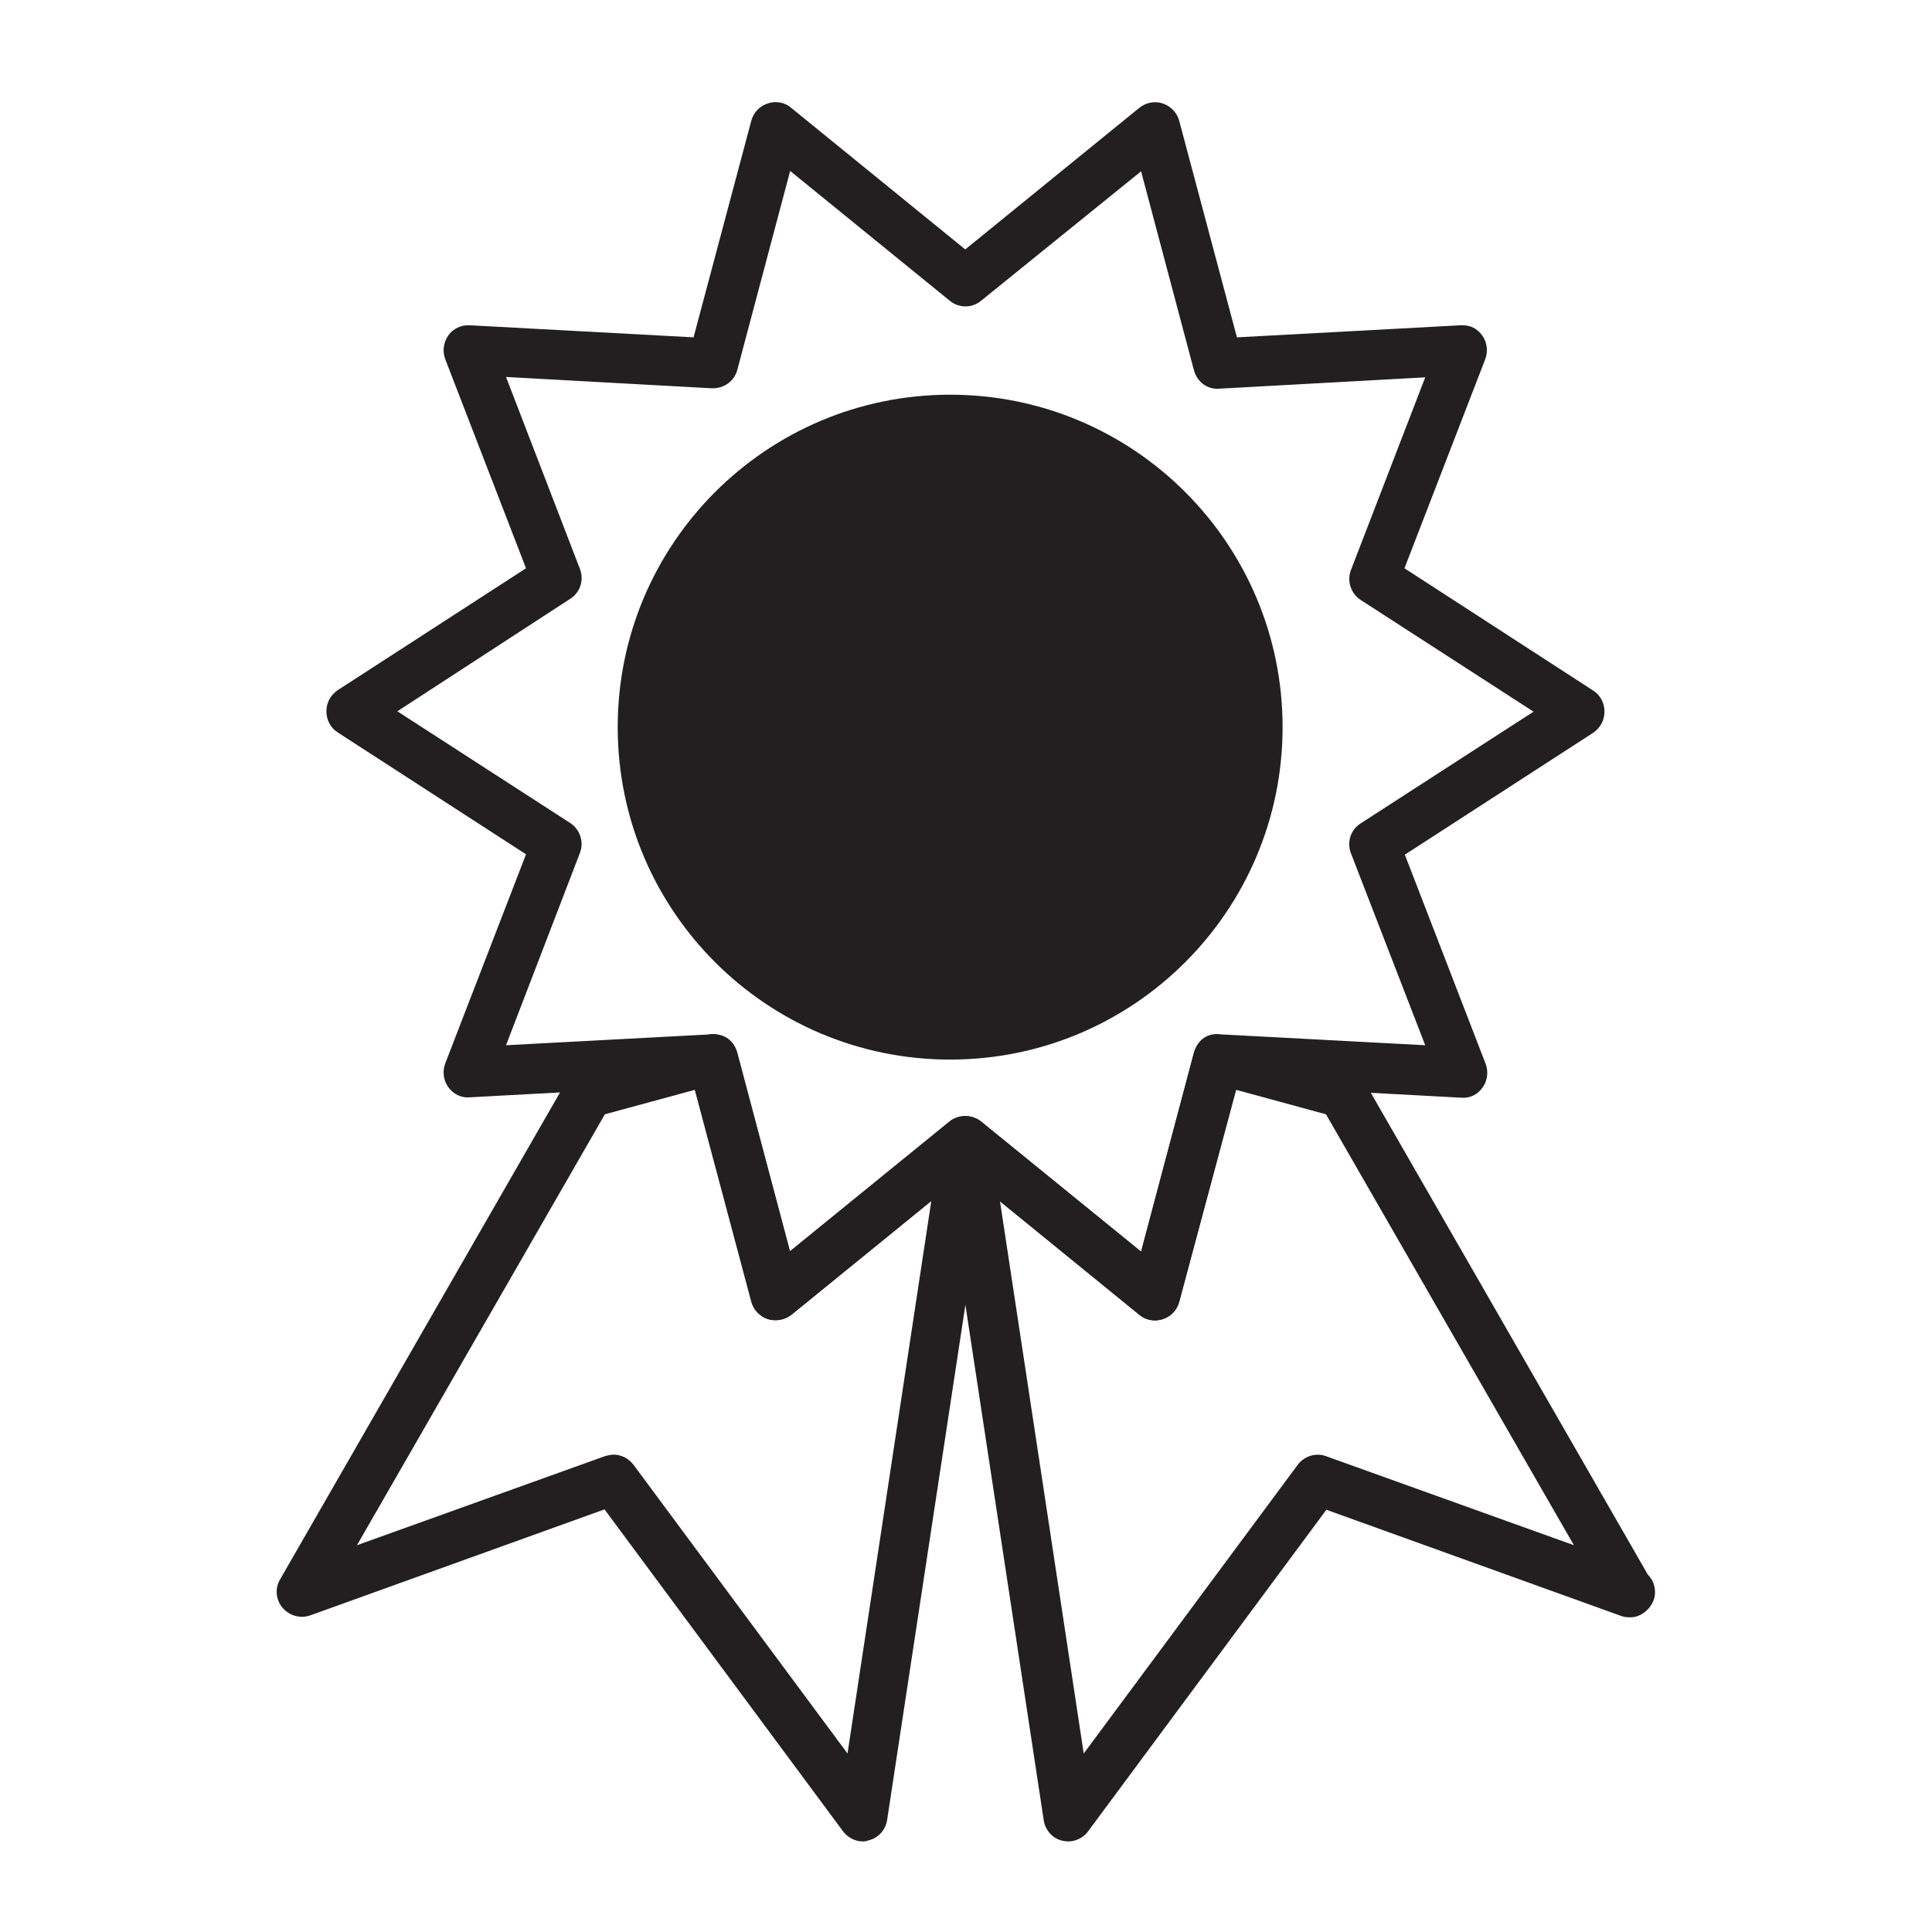
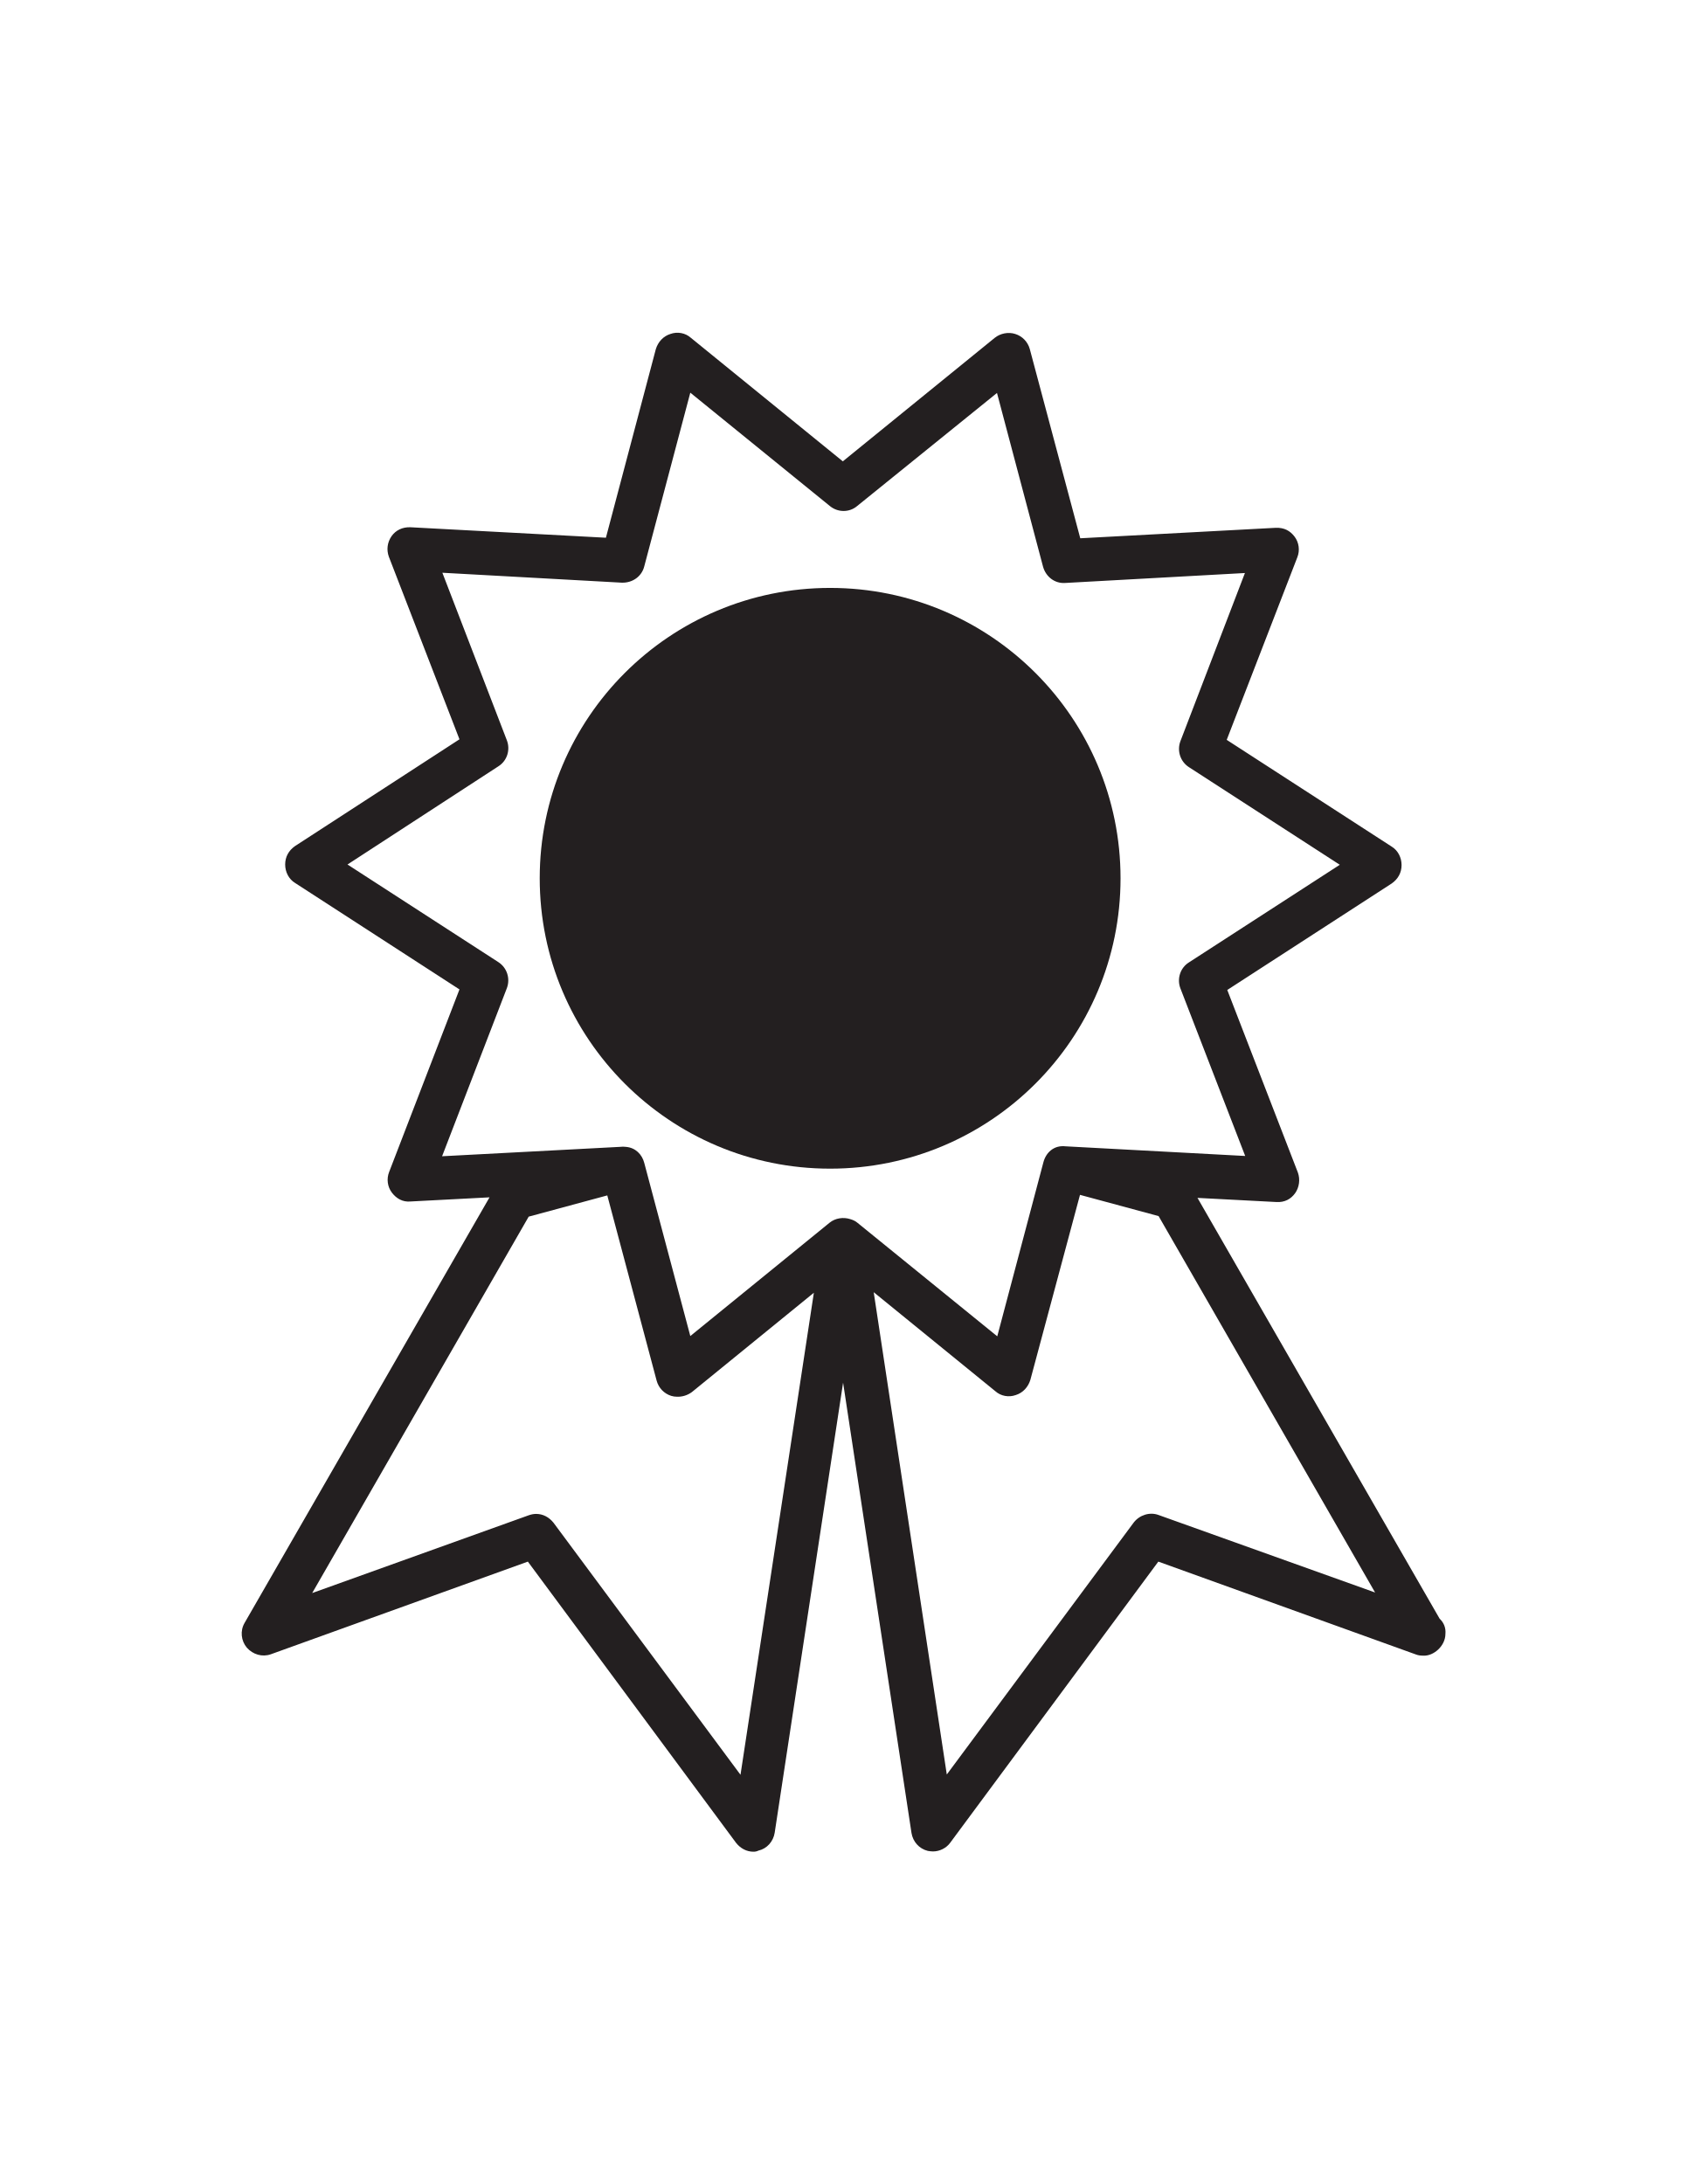
- <svg xmlns="http://www.w3.org/2000/svg" version="1.1" id="Layer_1" x="0px" y="0px" viewBox="130 -184 512 512" enable-background="new 130 -184 512 512" xml:space="preserve">
+ <svg xmlns="http://www.w3.org/2000/svg" version="1.1" id="Layer_1" x="0px" y="0px" viewBox="0 0 612 792" enable-background="new 0 0 612 792" xml:space="preserve">
  <g>
-     <path fill="#231F20" d="M436.1,165.9c-1.5,0-3-0.5-4.2-1.5l-46.1-37.5l-46.1,37.5c-1.8,1.4-4.1,1.8-6.2,1.2   c-2.1-0.7-3.8-2.4-4.4-4.6l-15.3-57.4l-59.3,3.2c-2.4,0.2-4.4-0.9-5.7-2.7c-1.3-1.8-1.6-4.2-0.8-6.3l21.4-55.4l-49.9-32.3   c-1.9-1.2-3-3.3-3-5.6s1.1-4.3,3-5.6l49.9-32.3l-21.4-55.4c-0.8-2.1-0.5-4.4,0.8-6.3c1.3-1.8,3.3-2.8,5.7-2.7l59.3,3.2l15.3-57.4   c0.6-2.2,2.2-3.9,4.4-4.6c2.1-0.7,4.5-0.3,6.2,1.2l46.1,37.5l46.1-37.5c1.7-1.4,4.1-1.9,6.2-1.2c2.1,0.7,3.8,2.4,4.4,4.6l15.3,57.4   l59.3-3.2c2.6-0.1,4.4,0.9,5.7,2.7c1.3,1.8,1.6,4.2,0.8,6.3l-21.4,55.4L552.2-1c1.9,1.2,3,3.3,3,5.6s-1.1,4.3-3,5.6l-49.9,32.3   l21.4,55.4c0.8,2.1,0.5,4.5-0.8,6.3c-1.3,1.8-3.2,2.9-5.7,2.7l-59.3-3.2L442.5,161c-0.6,2.2-2.2,3.9-4.4,4.6   C437.5,165.8,436.8,165.9,436.1,165.9z M385.9,111.8c1.5,0,3,0.5,4.2,1.5l42.3,34.4l14-52.7c0.8-3,3.2-5.3,6.8-4.9l54.5,2.9   L488,42.1c-1.1-2.9-0.1-6.2,2.6-7.9l45.8-29.6l-45.8-29.6c-2.6-1.7-3.7-5-2.6-7.9L507.7-84l-54.5,3c-3.3,0.3-6-1.9-6.8-4.9   l-14-52.7L390-104.3c-2.4,2-5.9,2-8.3,0l-42.3-34.4l-14,52.7c-0.8,3-3.5,5-6.8,4.9l-54.5-3l19.6,50.9c1.1,2.9,0.1,6.2-2.6,7.9   L235.3,4.5l45.8,29.6c2.6,1.7,3.7,5,2.6,7.9L264.1,93l54.5-2.9c3.6-0.2,6,1.9,6.8,4.9l14,52.7l42.3-34.4   C382.9,112.3,384.4,111.8,385.9,111.8z" />
-     <path fill="#231F20" d="M358.7,304c-2.1,0-4-1-5.3-2.7L290.2,216l-78,28.1c-2.6,0.9-5.5,0.1-7.3-2c-1.8-2.1-2.1-5.1-0.7-7.5   l76-132.2c0.9-1.5,2.3-2.6,4-3.1l33-9c1.7-0.5,3.5-0.2,5,0.6c1.5,0.9,2.6,2.3,3.1,4l14,52.7l42.3-34.4c2.1-1.7,5.1-1.9,7.4-0.6   c2.4,1.4,3.7,4,3.3,6.7l-27.2,179c-0.4,2.6-2.3,4.8-4.9,5.4C359.7,303.9,359.2,304,358.7,304z M292.6,201.5c2.1,0,4,1,5.3,2.7   l56.7,76.5l22.2-146.4l-37,30.1c-1.8,1.4-4.1,1.8-6.2,1.2c-2.1-0.7-3.8-2.4-4.4-4.6l-15-56.2l-23.9,6.5l-65.7,114.2l65.7-23.6   C291.1,201.7,291.8,201.5,292.6,201.5z" />
-     <path fill="#231F20" d="M413.1,304c-0.5,0-1.1-0.1-1.6-0.2c-2.6-0.6-4.5-2.8-4.9-5.4l-27.2-179c-0.4-2.7,0.9-5.4,3.3-6.7   c2.4-1.3,5.3-1.1,7.4,0.6l42.3,34.4l14-52.7c0.5-1.7,1.6-3.2,3.1-4c1.5-0.9,3.4-1.1,5-0.6l33,9c1.7,0.5,3.1,1.6,4,3.1l75.2,130.8   c1.2,1.2,1.9,2.8,1.9,4.7c0,3.7-3.6,6.8-6.7,6.6c-0.9,0-1.6-0.1-2.4-0.4l-78-28.1l-63.2,85.3C417.1,303,415.1,304,413.1,304z    M395,134.3l22.2,146.4l56.7-76.5c1.7-2.3,4.8-3.3,7.5-2.3l65.7,23.6l-65.7-114.2l-23.9-6.5l-15,56.2c-0.6,2.2-2.2,3.9-4.4,4.6   c-2.1,0.7-4.5,0.3-6.2-1.2L395,134.3z" />
-     <circle fill="#231F20" cx="381.8" cy="8.7" r="88.1" />
+     <path fill="#231F20" d="M522,587l-87.8-152.6l28.6,1.5c3,0.2,5.3-1.1,6.8-3.2s1.9-5,1-7.5l-25.6-66.2l59.6-38.6   c2.3-1.6,3.6-3.9,3.6-6.7c0-2.7-1.3-5.3-3.6-6.7l-59.8-38.7l25.6-66.2c1-2.5,0.6-5.4-1-7.5s-3.7-3.3-6.8-3.2l-70.9,3.8l-18.3-68.6   c-0.7-2.6-2.7-4.7-5.3-5.5c-2.5-0.8-5.4-0.2-7.4,1.4l-55.1,44.8l-55.1-44.8c-2-1.8-4.9-2.3-7.4-1.4c-2.6,0.8-4.5,2.9-5.3,5.5   L219.7,195l-70.9-3.8c-2.9-0.1-5.3,1.1-6.8,3.2c-1.6,2.3-1.9,5-1,7.5l25.6,66.2L107,306.8c-2.3,1.6-3.6,3.9-3.6,6.7   c0,2.7,1.3,5.3,3.6,6.7l59.6,38.6L141.1,425c-1,2.5-0.6,5.4,1,7.5s3.9,3.5,6.8,3.2l28.6-1.5L88.7,588.5c-1.7,2.9-1.3,6.5,0.8,9   c2.2,2.5,5.6,3.5,8.7,2.4l93.2-33.6l75.5,102c1.6,2,3.8,3.2,6.3,3.2c0.6,0,1.2-0.1,1.8-0.4c3.1-0.7,5.4-3.3,5.9-6.5l24.8-163.2   l24.8,163.3c0.5,3.1,2.7,5.7,5.9,6.5c0.6,0.1,1.3,0.2,1.9,0.2c2.4,0,4.8-1.2,6.2-3.1l75.5-102l93.2,33.6c1,0.4,1.8,0.5,2.9,0.5   c3.7,0.2,8-3.5,8-7.9C524.3,590.3,523.5,588.4,522,587z M183.8,358.3c1.3-3.5,0-7.4-3.1-9.4l-54.7-35.4l54.7-35.6   c3.2-2,4.4-6,3.1-9.4l-23.4-60.8l65.1,3.6c3.9,0.1,7.2-2.3,8.1-5.9l16.7-63l50.6,41.1c2.9,2.4,7.1,2.4,9.9,0l50.7-41l16.7,63   c1,3.6,4.2,6.2,8.1,5.9l65.1-3.6L428,268.8c-1.3,3.5,0,7.4,3.1,9.4l54.7,35.4L431.1,349c-3.2,2-4.4,6-3.1,9.4l23.5,60.8l-65.1-3.5   c-4.3-0.5-7.2,2.3-8.1,5.9l-16.7,63l-50.6-41.1c-0.8-0.7-1.7-1.1-2.7-1.4c-2.5-0.8-5.4-0.4-7.5,1.3l-50.5,41.1l-16.7-62.8   c-0.8-3.1-3.2-5.5-6.6-5.8c-0.7-0.1-1.5-0.1-2.3,0l-64.4,3.4L183.8,358.3z M268.5,643.6l-67.8-91.4c-1.6-2-3.8-3.2-6.3-3.2   c-1,0-1.8,0.2-2.7,0.5l-78.5,28.2l78.5-136.5l28.5-7.7l17.9,67.2c0.7,2.6,2.7,4.7,5.3,5.5c0.7,0.2,1.3,0.3,2,0.3   c1.9,0.1,3.9-0.5,5.5-1.7l44.2-36L268.5,643.6z M420.1,549.4c-3.2-1.2-6.9,0-9,2.7l-67.8,91.4l-26.5-174.9l44.1,35.9l0,0   c2,1.8,4.9,2.3,7.4,1.4c2.6-0.8,4.5-2.9,5.3-5.5l0,0l18-67.1l28.5,7.7l78.5,136.5L420.1,549.4z" />
+     <circle fill="#231F20" cx="301" cy="318.5" r="105.3" />
  </g>
</svg>
